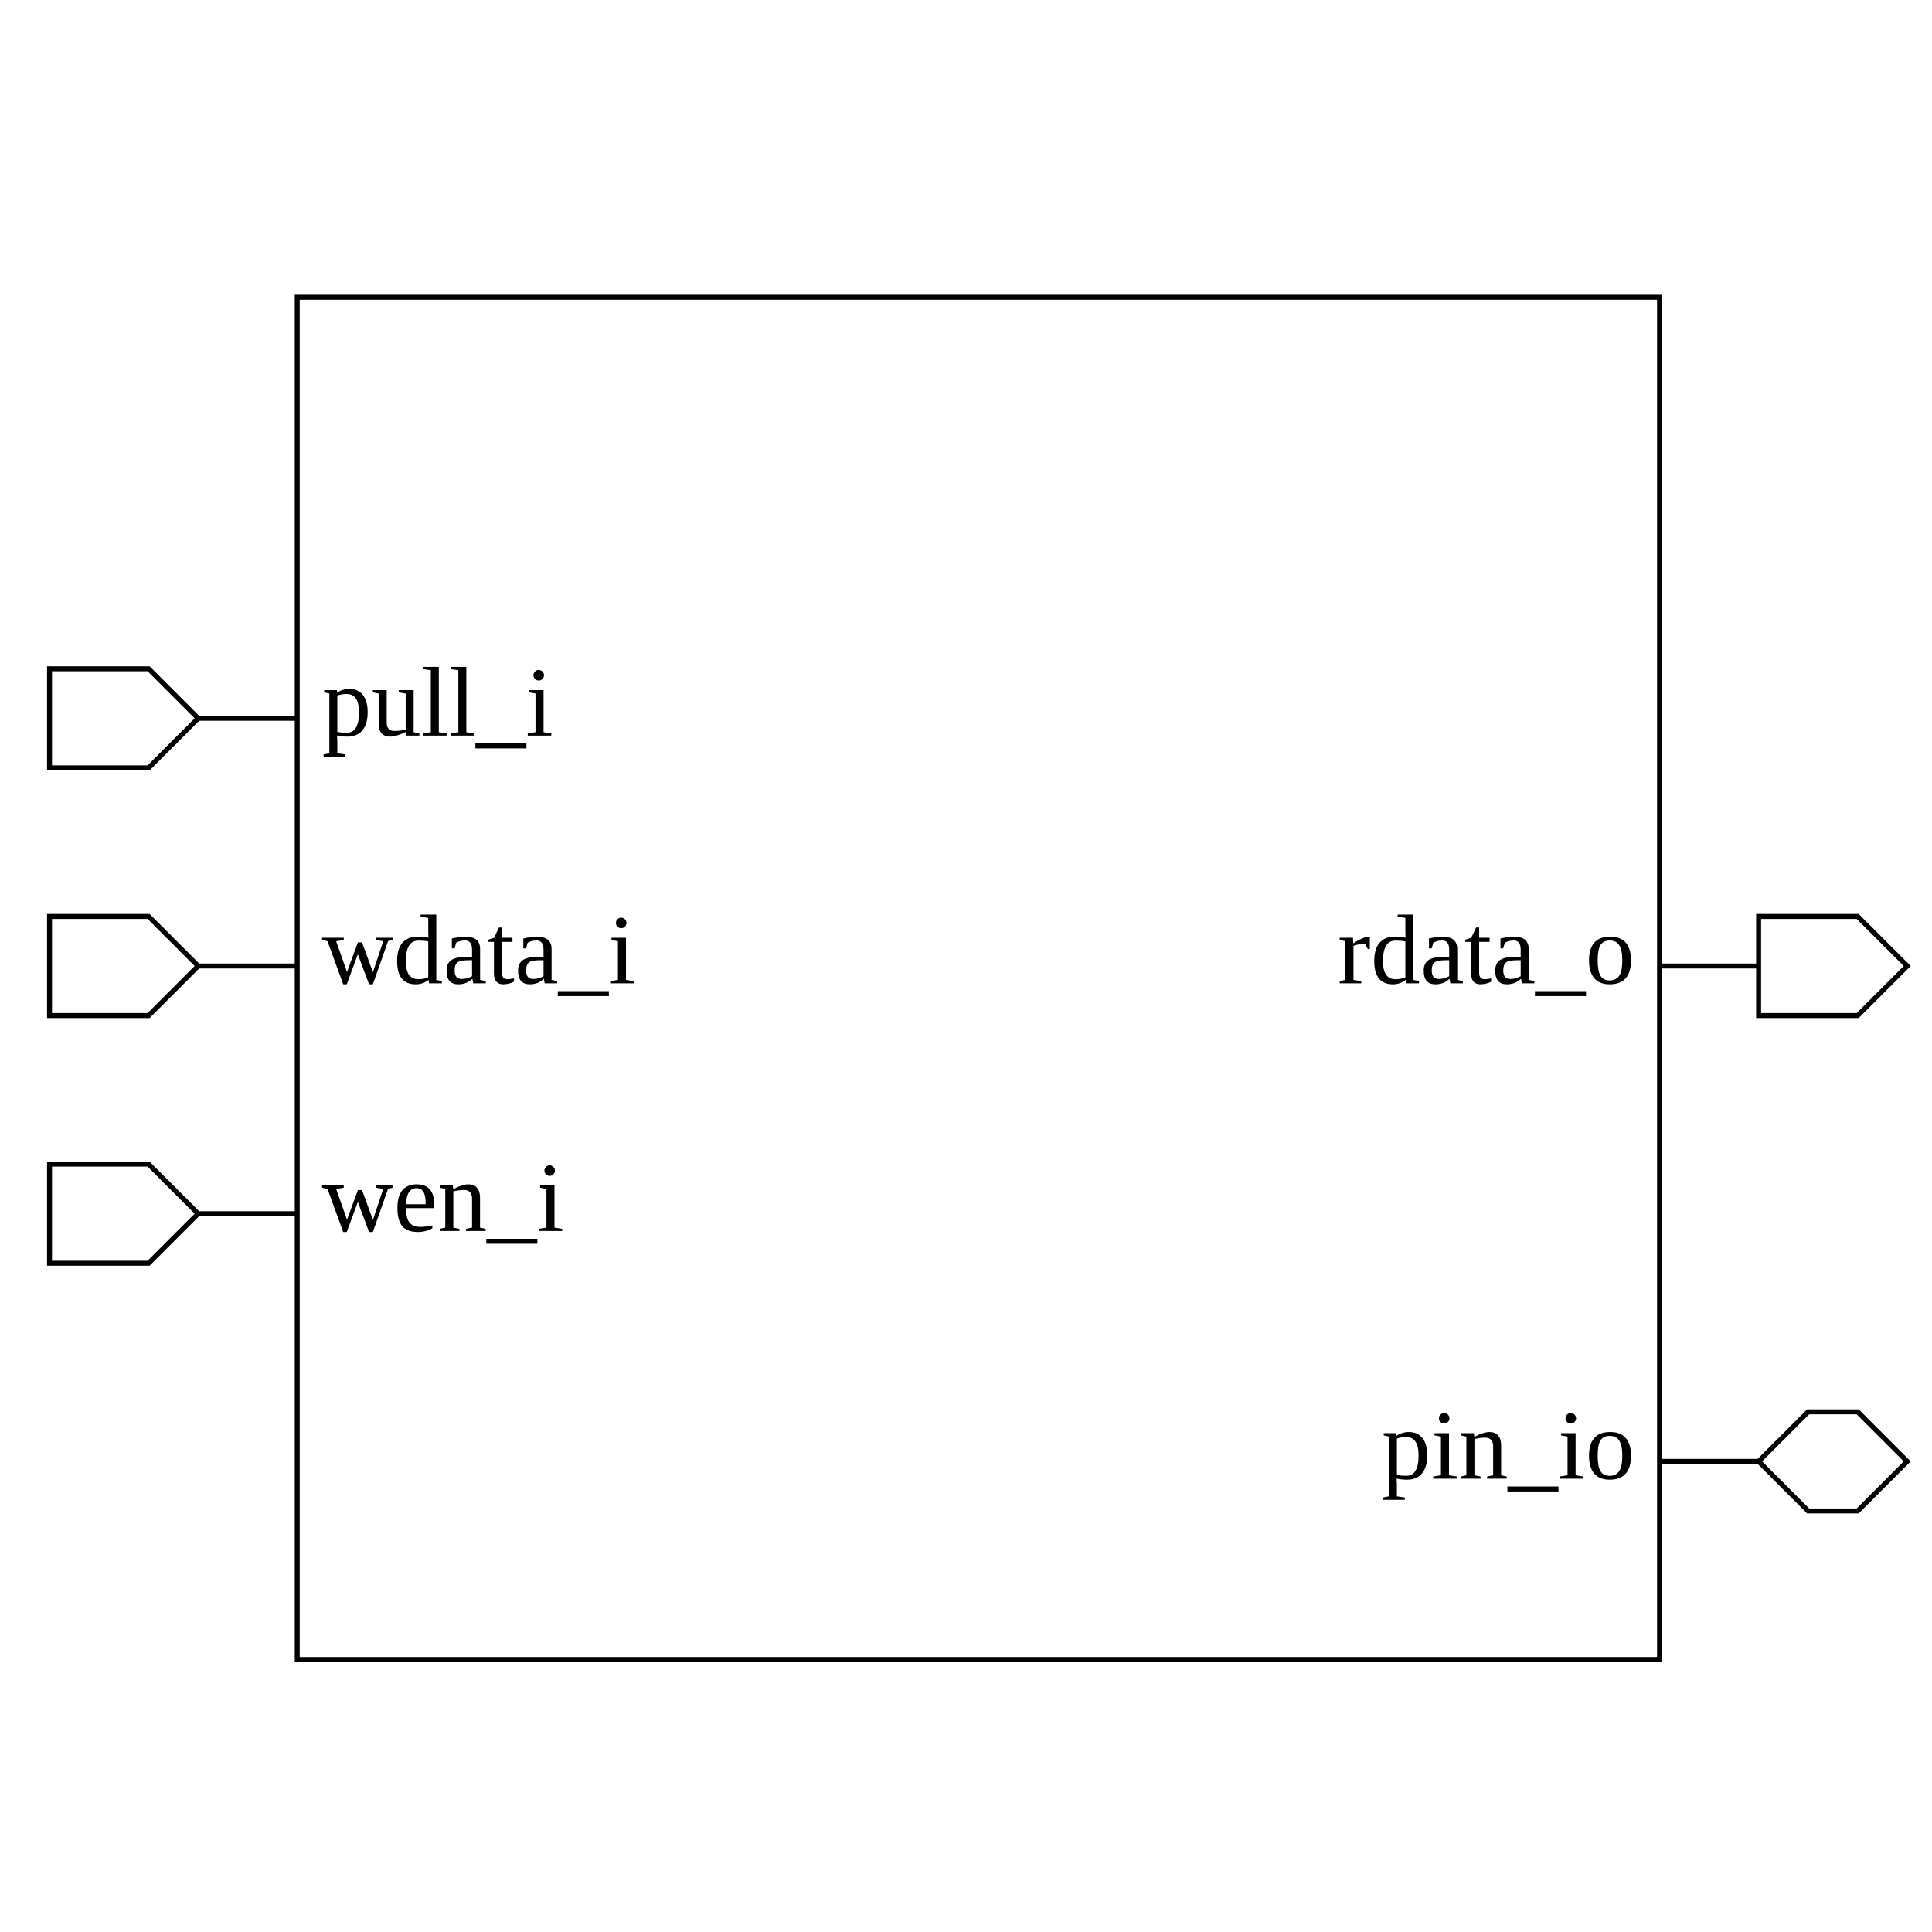
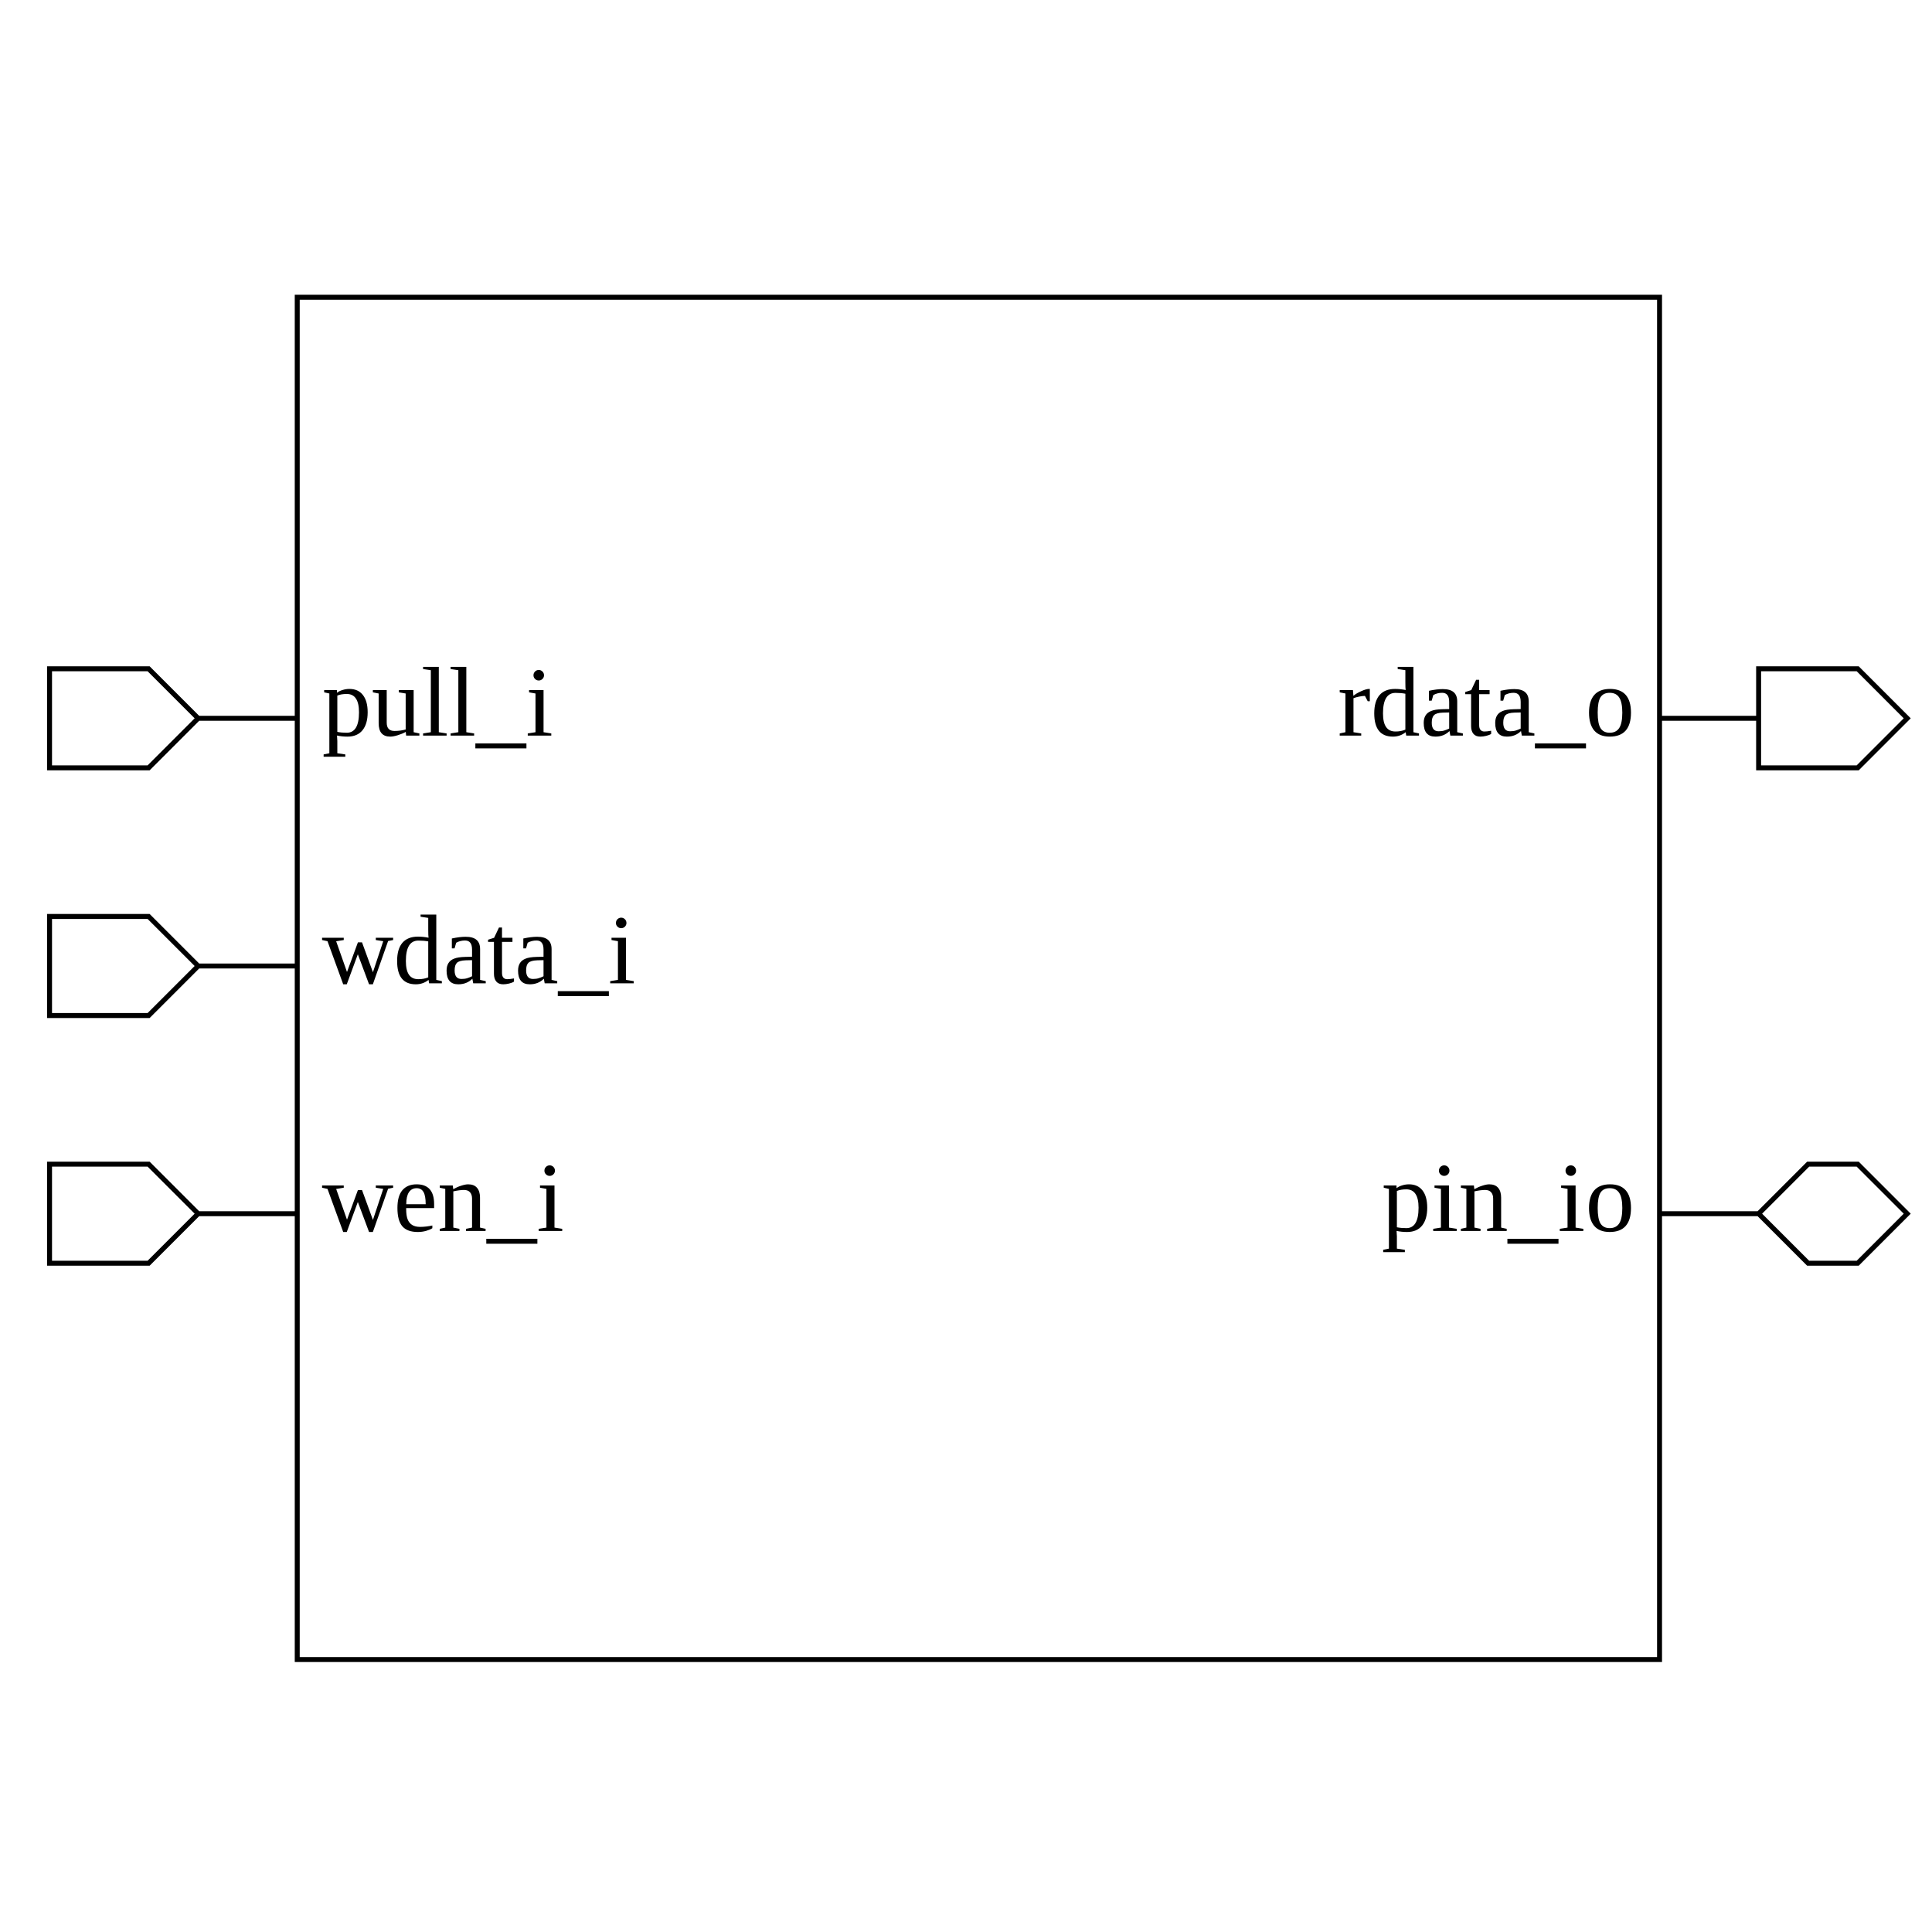
<svg xmlns="http://www.w3.org/2000/svg" height="390" width="390">
  <rect width="100%" height="100%" x="0" y="0" style="fill:white;stroke:white;stroke-width:0" />
  <g style="fill:white;stroke:black;stroke-width:1">
    <rect width="275" height="275" x="60" y="60" />
    <polygon points="10,145 10,135 30,135 40,145 60,145 40,145 30,155 10,155 10,145" />
    <text x="65" y="135" dominant-baseline="hanging" text-anchor="start" font-size="20" style="fill:black;stroke:black;stroke-width:0">pull_i</text>
    <polygon points="10,195 10,185 30,185 40,195 60,195 40,195 30,205 10,205 10,195" />
    <text x="65" y="185" dominant-baseline="hanging" text-anchor="start" font-size="20" style="fill:black;stroke:black;stroke-width:0">wdata_i</text>
    <polygon points="10,245 10,235 30,235 40,245 60,245 40,245 30,255 10,255 10,245" />
    <text x="65" y="235" dominant-baseline="hanging" text-anchor="start" font-size="20" style="fill:black;stroke:black;stroke-width:0">wen_i</text>
-     <polygon points="335,195 355,195 355,185 375,185 385,195 375,205 355,205 355,195 335,195" />
-     <text x="330" y="185" dominant-baseline="hanging" text-anchor="end" font-size="20" style="fill:black;stroke:black;stroke-width:0">rdata_o</text>
-     <polygon points="335,295 355,295 365,285 375,285 385,295 375,305 365,305 355,295 335,295" />
-     <text x="330" y="285" dominant-baseline="hanging" text-anchor="end" font-size="20" style="fill:black;stroke:black;stroke-width:0">pin_io</text>
+     <polygon points="335,145 355,145 355,135 375,135 385,145 375,155 355,155 355,145 335,145" />
+     <text x="330" y="135" dominant-baseline="hanging" text-anchor="end" font-size="20" style="fill:black;stroke:black;stroke-width:0">rdata_o</text>
+     <polygon points="335,245 355,245 365,235 375,235 385,245 375,255 365,255 355,245 335,245" />
+     <text x="330" y="235" dominant-baseline="hanging" text-anchor="end" font-size="20" style="fill:black;stroke:black;stroke-width:0">pin_io</text>
  </g>
</svg>
